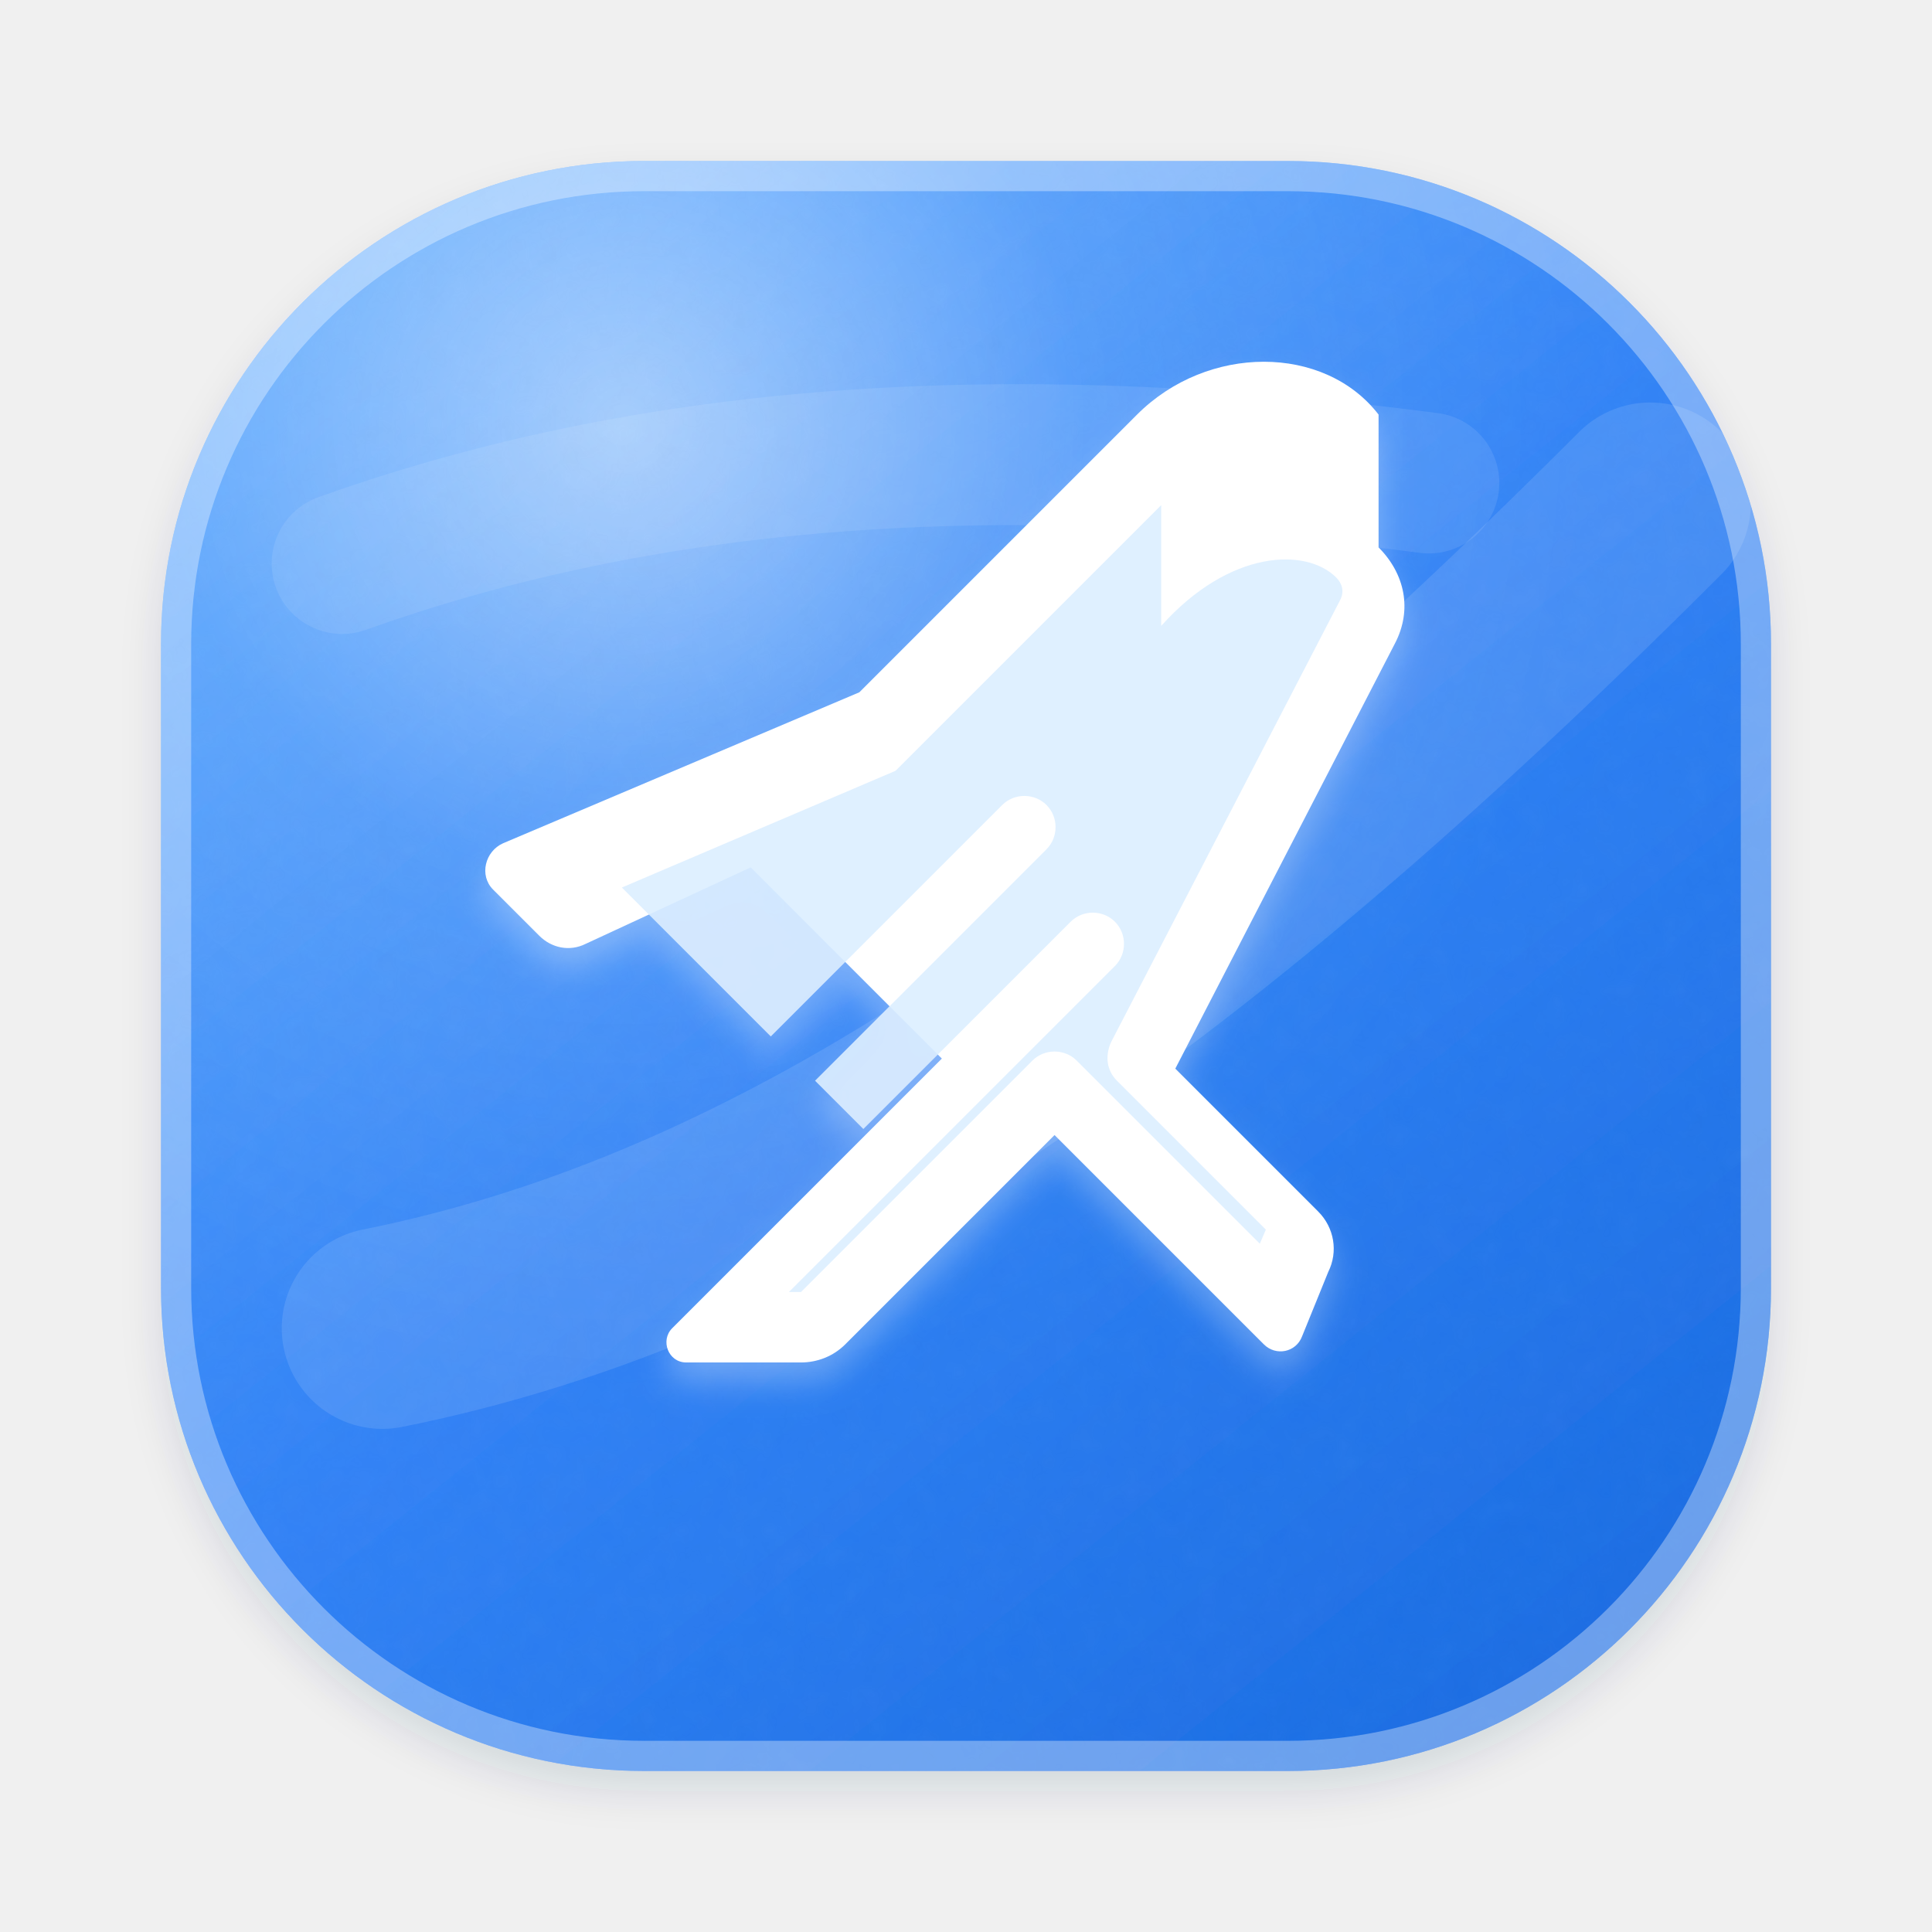
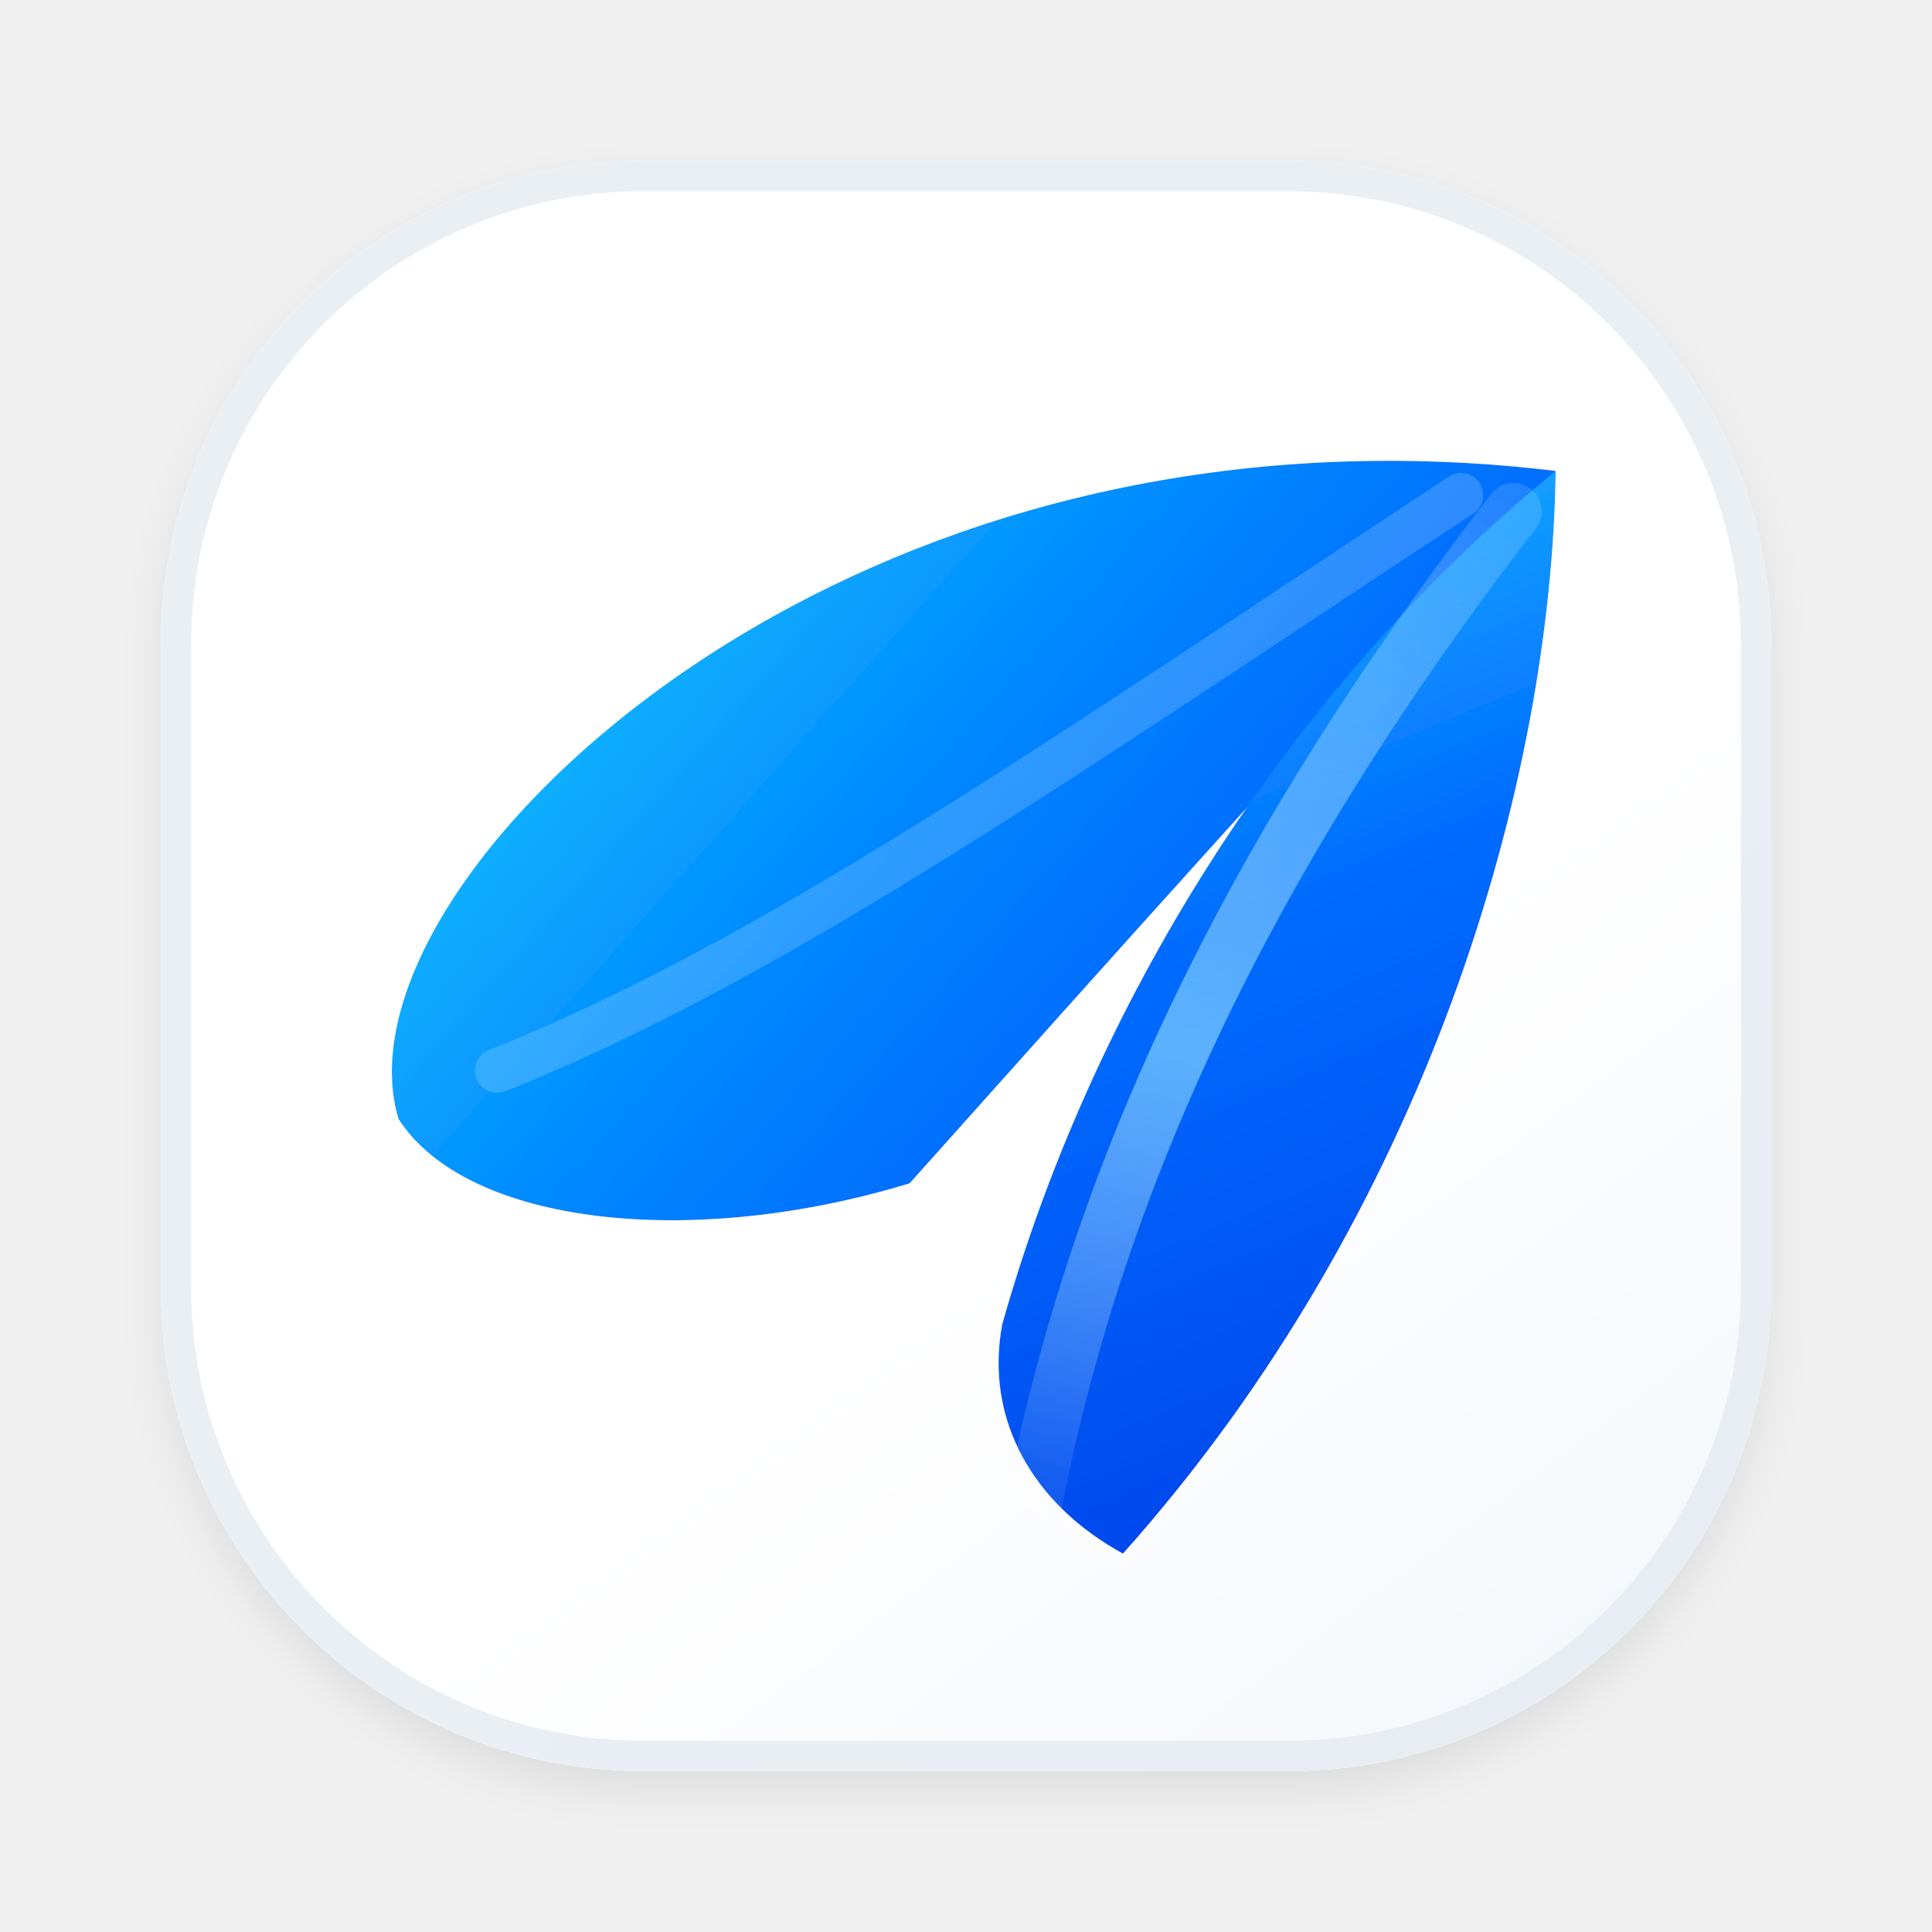
<svg xmlns="http://www.w3.org/2000/svg" width="96" height="96" viewBox="0 0 96 96" role="img" aria-label="Japan Trip Planner">
+   <style>
+     .dark-surface,
+     .dark-glow {
+       opacity: 0;
+     }
+ 
+     @media (prefers-color-scheme: dark) {
+       .light-surface,
+       .light-glow {
+         opacity: 0;
+       }
+ 
+       .dark-surface,
+       .dark-glow {
+         opacity: 1;
+       }
+ 
+       .tile-outline {
+         stroke: rgba(255, 255, 255, 0.12);
+       }
+     }
+   </style>
  <defs>
-     <linearGradient id="bg" x1="18" y1="10" x2="82" y2="90" gradientUnits="userSpaceOnUse">
-       <stop offset="0" stop-color="#5AA7FF" />
-       <stop offset="0.48" stop-color="#3182F6" />
-       <stop offset="1" stop-color="#1769E0" />
+     <linearGradient id="lightSurface" x1="18" y1="10" x2="76" y2="88" gradientUnits="userSpaceOnUse">
+       <stop offset="0" stop-color="#FFFFFF" />
+       <stop offset="0.62" stop-color="#FFFFFF" />
+       <stop offset="1" stop-color="#F4F7FB" />
    </linearGradient>
-     <radialGradient id="shine" cx="31" cy="21" r="48" gradientUnits="userSpaceOnUse">
-       <stop offset="0" stop-color="#FFFFFF" stop-opacity="0.5" />
-       <stop offset="0.48" stop-color="#FFFFFF" stop-opacity="0.1" />
-       <stop offset="1" stop-color="#FFFFFF" stop-opacity="0" />
-     </radialGradient>
-     <filter id="grain" x="-20%" y="-20%" width="140%" height="140%">
-       <feTurbulence type="fractalNoise" baseFrequency="0.86" numOctaves="3" seed="7" result="noise" />
-       <feColorMatrix in="noise" type="saturate" values="0" />
-       <feComponentTransfer>
-         <feFuncA type="table" tableValues="0 0.07" />
-       </feComponentTransfer>
+     <linearGradient id="darkSurface" x1="18" y1="10" x2="76" y2="88" gradientUnits="userSpaceOnUse">
+       <stop offset="0" stop-color="#202735" />
+       <stop offset="0.52" stop-color="#121826" />
+       <stop offset="1" stop-color="#0B1120" />
+     </linearGradient>
+     <linearGradient id="wing" x1="22" y1="30" x2="58" y2="62" gradientUnits="userSpaceOnUse">
+       <stop offset="0" stop-color="#19C8FF" />
+       <stop offset="0.5" stop-color="#0088FF" />
+       <stop offset="1" stop-color="#0057FF" />
+     </linearGradient>
+     <linearGradient id="blade" x1="54" y1="18" x2="78" y2="76" gradientUnits="userSpaceOnUse">
+       <stop offset="0" stop-color="#25D0FF" />
+       <stop offset="0.45" stop-color="#006DFF" />
+       <stop offset="1" stop-color="#003FE8" />
+     </linearGradient>
+     <linearGradient id="crease" x1="50" y1="73" x2="66" y2="22" gradientUnits="userSpaceOnUse">
+       <stop offset="0" stop-color="#FFFFFF" stop-opacity="0.08" />
+       <stop offset="0.42" stop-color="#9DE7FF" stop-opacity="0.58" />
+       <stop offset="1" stop-color="#FFFFFF" stop-opacity="0.14" />
+     </linearGradient>
+     <filter id="tileShadow" x="-25%" y="-25%" width="150%" height="165%">
+       <feDropShadow dx="0" dy="8" stdDeviation="8" flood-color="#0F172A" flood-opacity="0.12" />
+       <feDropShadow dx="0" dy="1" stdDeviation="1" flood-color="#0F172A" flood-opacity="0.08" />
    </filter>
-     <filter id="tileShadow" x="-30%" y="-30%" width="160%" height="170%">
-       <feDropShadow dx="0" dy="8" stdDeviation="6" flood-color="#0057C2" flood-opacity="0.22" />
-       <feDropShadow dx="0" dy="1" stdDeviation="1" flood-color="#062B62" flood-opacity="0.12" />
-     </filter>
-     <filter id="planeShadow" x="-35%" y="-35%" width="170%" height="170%">
-       <feDropShadow dx="0" dy="5" stdDeviation="3" flood-color="#003B86" flood-opacity="0.26" />
-       <feDropShadow dx="0" dy="1" stdDeviation="0.8" flood-color="#FFFFFF" flood-opacity="0.28" />
+     <filter id="planeShadow" x="-28%" y="-30%" width="160%" height="170%">
+       <feDropShadow dx="0" dy="8" stdDeviation="5" flood-color="#0057FF" flood-opacity="0.26" />
+       <feDropShadow dx="0" dy="1" stdDeviation="1" flood-color="#FFFFFF" flood-opacity="0.28" />
    </filter>
    <clipPath id="clip">
      <rect x="8" y="8" width="80" height="80" rx="24" />
    </clipPath>
  </defs>
-   <rect x="8" y="8" width="80" height="80" rx="24" fill="url(#bg)" filter="url(#tileShadow)" />
+   <rect x="8" y="8" width="80" height="80" rx="24" fill="#FFFFFF" filter="url(#tileShadow)" />
  <g clip-path="url(#clip)">
-     <rect x="8" y="8" width="80" height="80" rx="24" fill="url(#shine)" />
-     <rect x="8" y="8" width="80" height="80" rx="24" filter="url(#grain)" opacity="0.48" />
-     <path d="M19 66C39 62 58 49 82 25" fill="none" stroke="#FFFFFF" stroke-opacity="0.11" stroke-width="10" stroke-linecap="round" />
-     <path d="M17 28C31 23 48 21 71 24" fill="none" stroke="#FFFFFF" stroke-opacity="0.09" stroke-width="7" stroke-linecap="round" />
+     <rect class="light-surface" x="8" y="8" width="80" height="80" rx="24" fill="url(#lightSurface)" />
+     <rect class="dark-surface" x="8" y="8" width="80" height="80" rx="24" fill="url(#darkSurface)" />
+     <circle class="light-glow" cx="27" cy="20" r="26" fill="#FFFFFF" opacity="0.62" />
+     <circle class="dark-glow" cx="67" cy="76" r="28" fill="#0057FF" opacity="0.08" />
  </g>
-   <rect x="8.75" y="8.75" width="78.5" height="78.5" rx="23.25" fill="none" stroke="#FFFFFF" stroke-opacity="0.34" stroke-width="1.5" />
+   <rect class="tile-outline" x="8.75" y="8.75" width="78.5" height="78.5" rx="23.25" fill="none" stroke="#E2E8F0" stroke-opacity="0.7" stroke-width="1.5" />
  <g filter="url(#planeShadow)">
-     <path fill="#FFFFFF" d="M68.5 27.2c1.3 1.3 1.7 3.1.8 4.8L58.4 53.1l7.1 7.1c.8.8 1 2 .5 3l-1.3 3.2c-.3.8-1.3 1-1.9.4L52.4 56.4 42 66.8c-.6.6-1.4.9-2.2.9h-5.7c-.9 0-1.3-1.1-.7-1.7l13.4-13.4-9.5-9.5-8.2 3.8c-.8.4-1.7.2-2.3-.4l-2.3-2.3c-.7-.7-.4-1.9.5-2.3l17.7-7.5 13.8-13.8c3.5-3.5 9.3-3.5 12 0z" />
-     <path fill="#DCEEFF" opacity="0.9" d="M57.7 25.1 44.5 38.3l-13.6 5.8 7.4 7.4 11.5-11.5c.6-.6 1.6-.6 2.2 0s.6 1.6 0 2.2L40.5 53.7l2.4 2.4 10.3-10.3c.6-.6 1.6-.6 2.2 0s.6 1.6 0 2.2L45.1 58.3l-5.9 5.9h.6l11.5-11.5c.6-.6 1.6-.6 2.2 0l9.1 9.1.3-.7-7.4-7.4c-.5-.5-.6-1.2-.3-1.9l11.4-22c.2-.4.1-.8-.2-1.1-1.5-1.5-5.3-1.4-8.7 2.4z" />
+     <path d="M19.8 55.6C17.7 48.6 25.8 37.4 39.2 30.2C50 24.4 63.2 21.7 77.3 23.4C66.3 35.2 55.3 47.5 45.2 58.8C34.4 62.1 23.2 60.9 19.8 55.6Z" fill="url(#wing)" />
+     <path d="M77.3 23.4C77.1 38.9 70.9 60.3 55.8 77.2C51.4 74.8 48.9 70.6 49.8 65.8C54.2 50.2 63.7 34.5 77.3 23.4Z" fill="url(#blade)" />
+     <path d="M75.2 25.4C64.8 38.9 55.2 55.1 51.4 74.6" fill="none" stroke="url(#crease)" stroke-linecap="round" stroke-width="2.8" />
+     <path d="M24.7 53.2C38.5 47.7 52.7 37.7 72.6 24.6" fill="none" stroke="#FFFFFF" stroke-linecap="round" stroke-opacity="0.18" stroke-width="2.2" />
  </g>
</svg>
